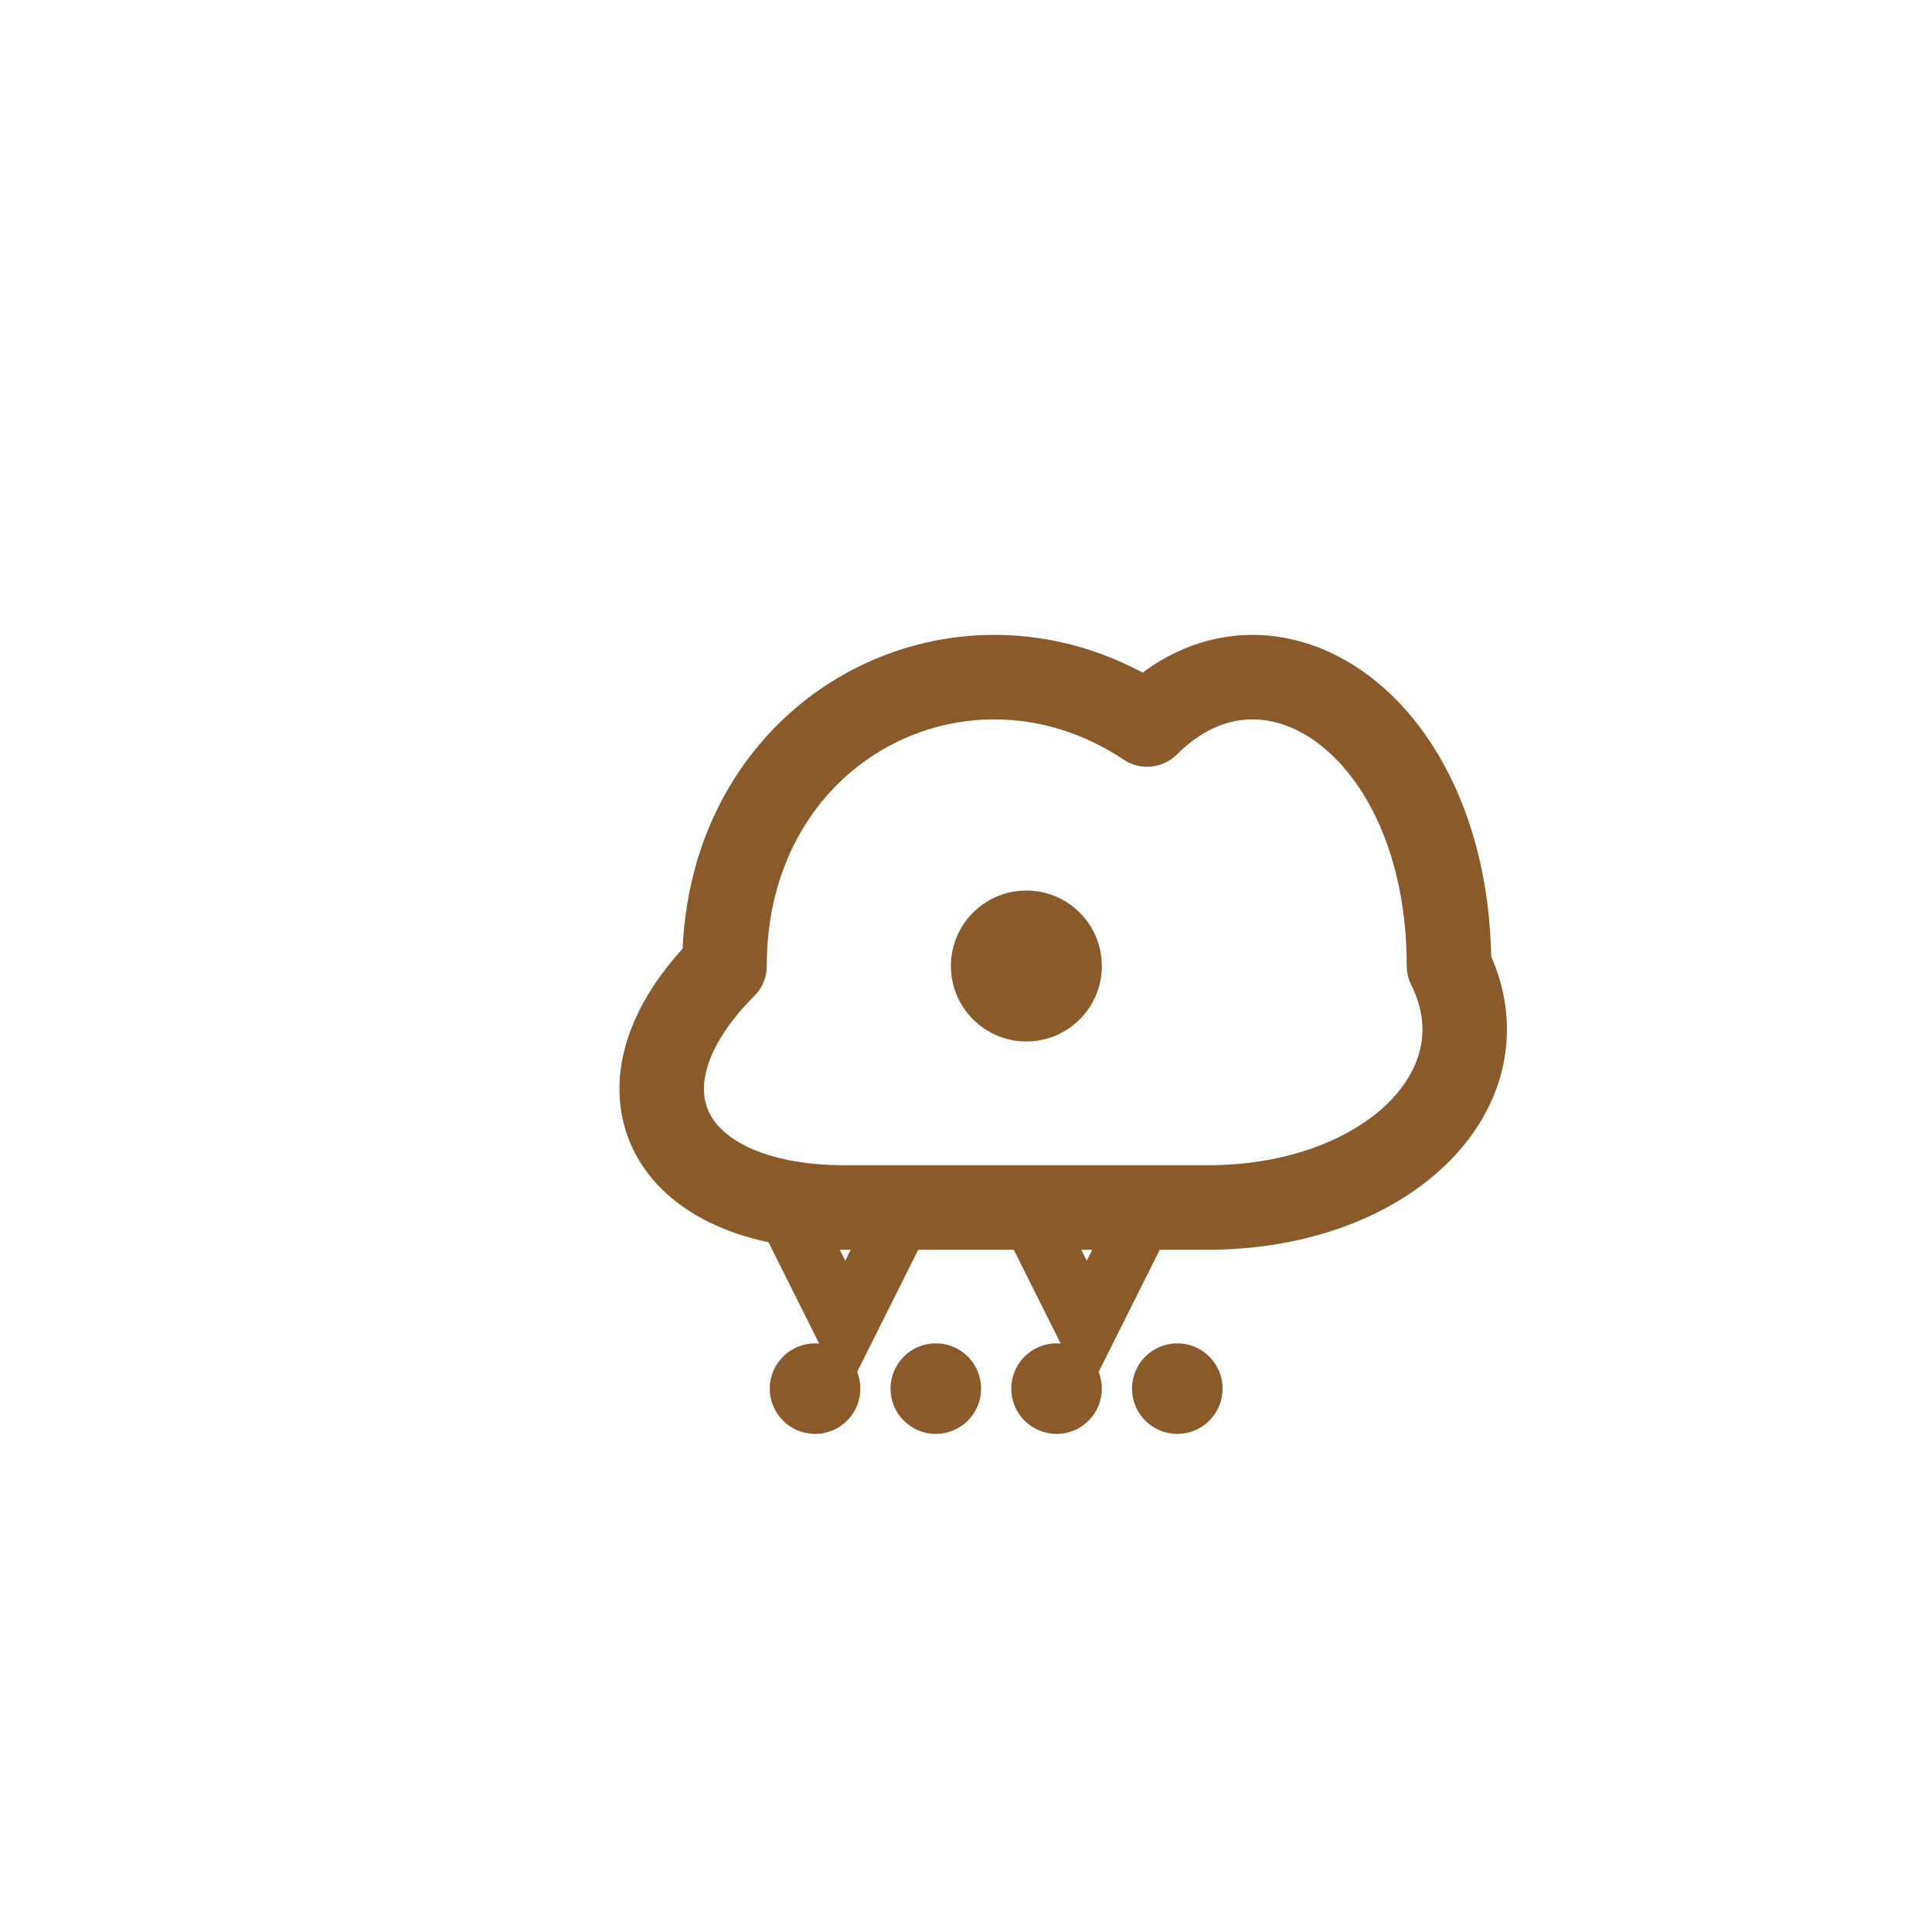
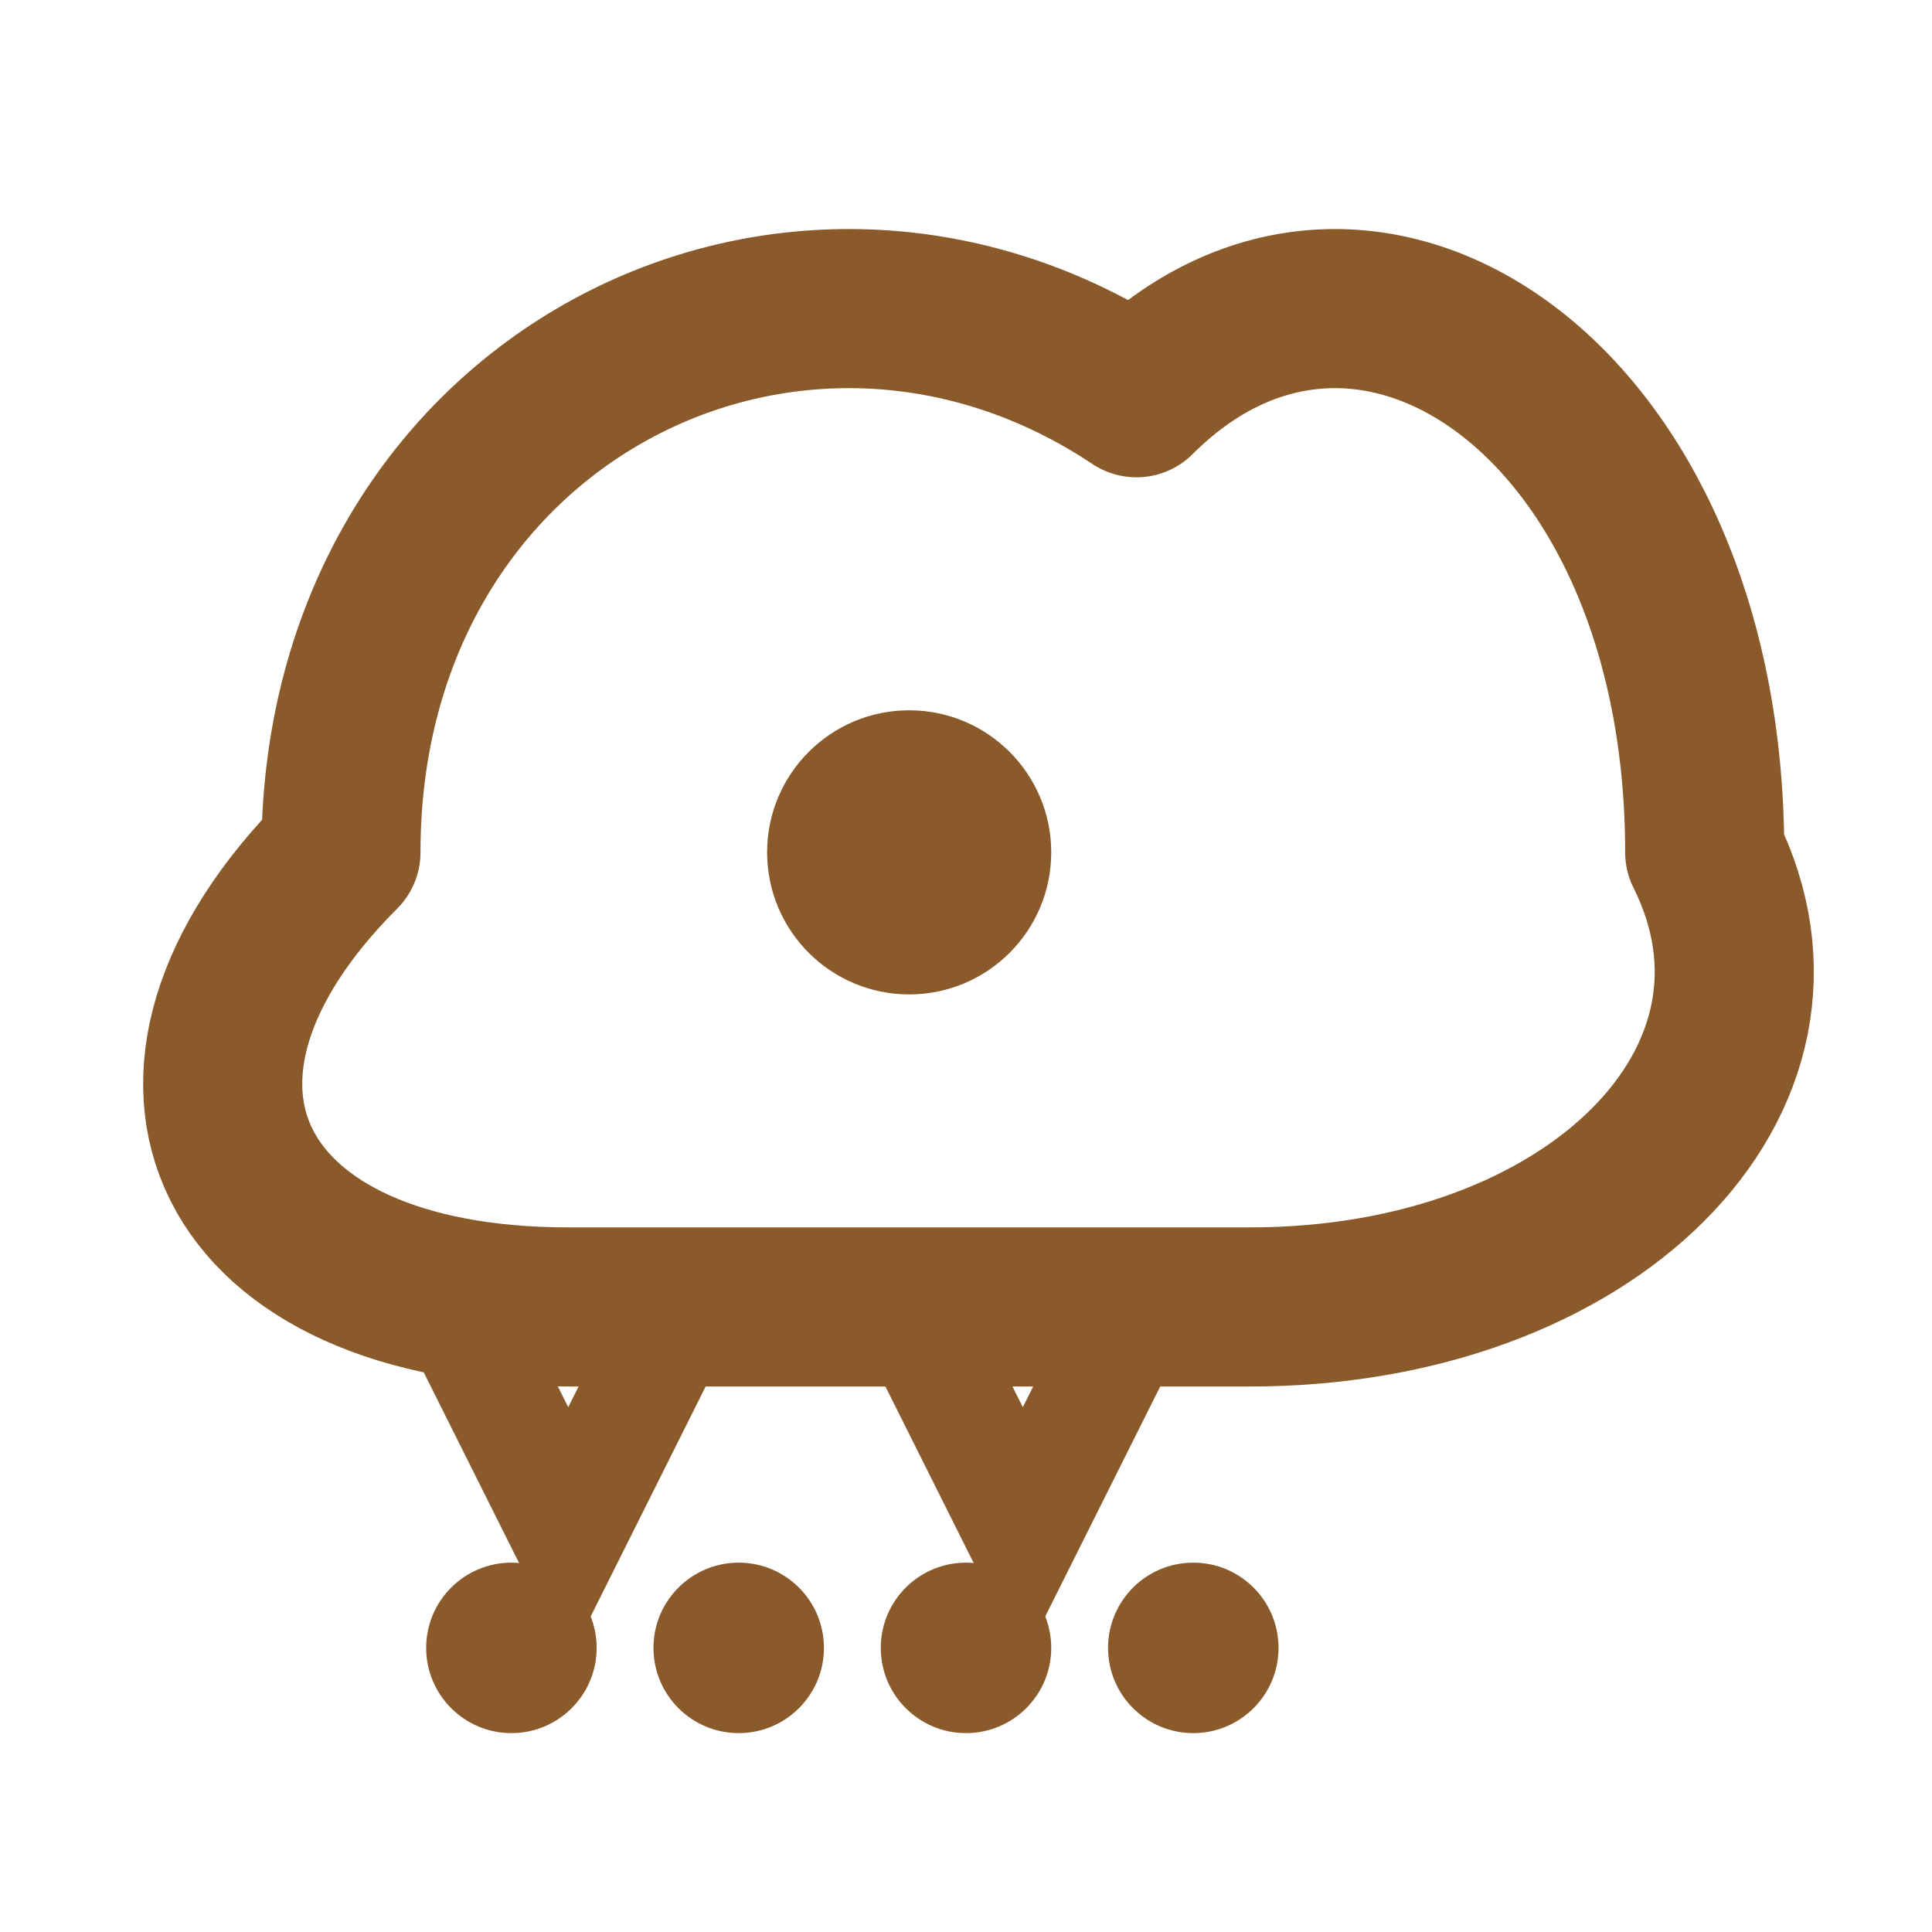
- <svg xmlns="http://www.w3.org/2000/svg" viewBox="0 0 64 64" width="64" height="64">
+ <svg xmlns="http://www.w3.org/2000/svg" viewBox="18 18 34 32" width="64" height="64">
  <path d="M24 32 C24 24 32 20 38 24 C42 20 48 24 48 32 C50 36 46 40 40 40 L28 40 C22 40 20 36 24 32 Z" fill="none" stroke="#8b5a2b" stroke-width="2.8" stroke-linejoin="round" />
  <circle cx="34" cy="32" r="2.5" fill="#8b5a2b" />
  <path d="M28 44 L26 40 L30 40 Z" fill="none" stroke="#8b5a2b" stroke-width="2" />
  <circle cx="27" cy="46" r="1.5" fill="#8b5a2b" />
  <circle cx="31" cy="46" r="1.5" fill="#8b5a2b" />
  <path d="M36 44 L34 40 L38 40 Z" fill="none" stroke="#8b5a2b" stroke-width="2" />
  <circle cx="35" cy="46" r="1.5" fill="#8b5a2b" />
  <circle cx="39" cy="46" r="1.5" fill="#8b5a2b" />
</svg>
